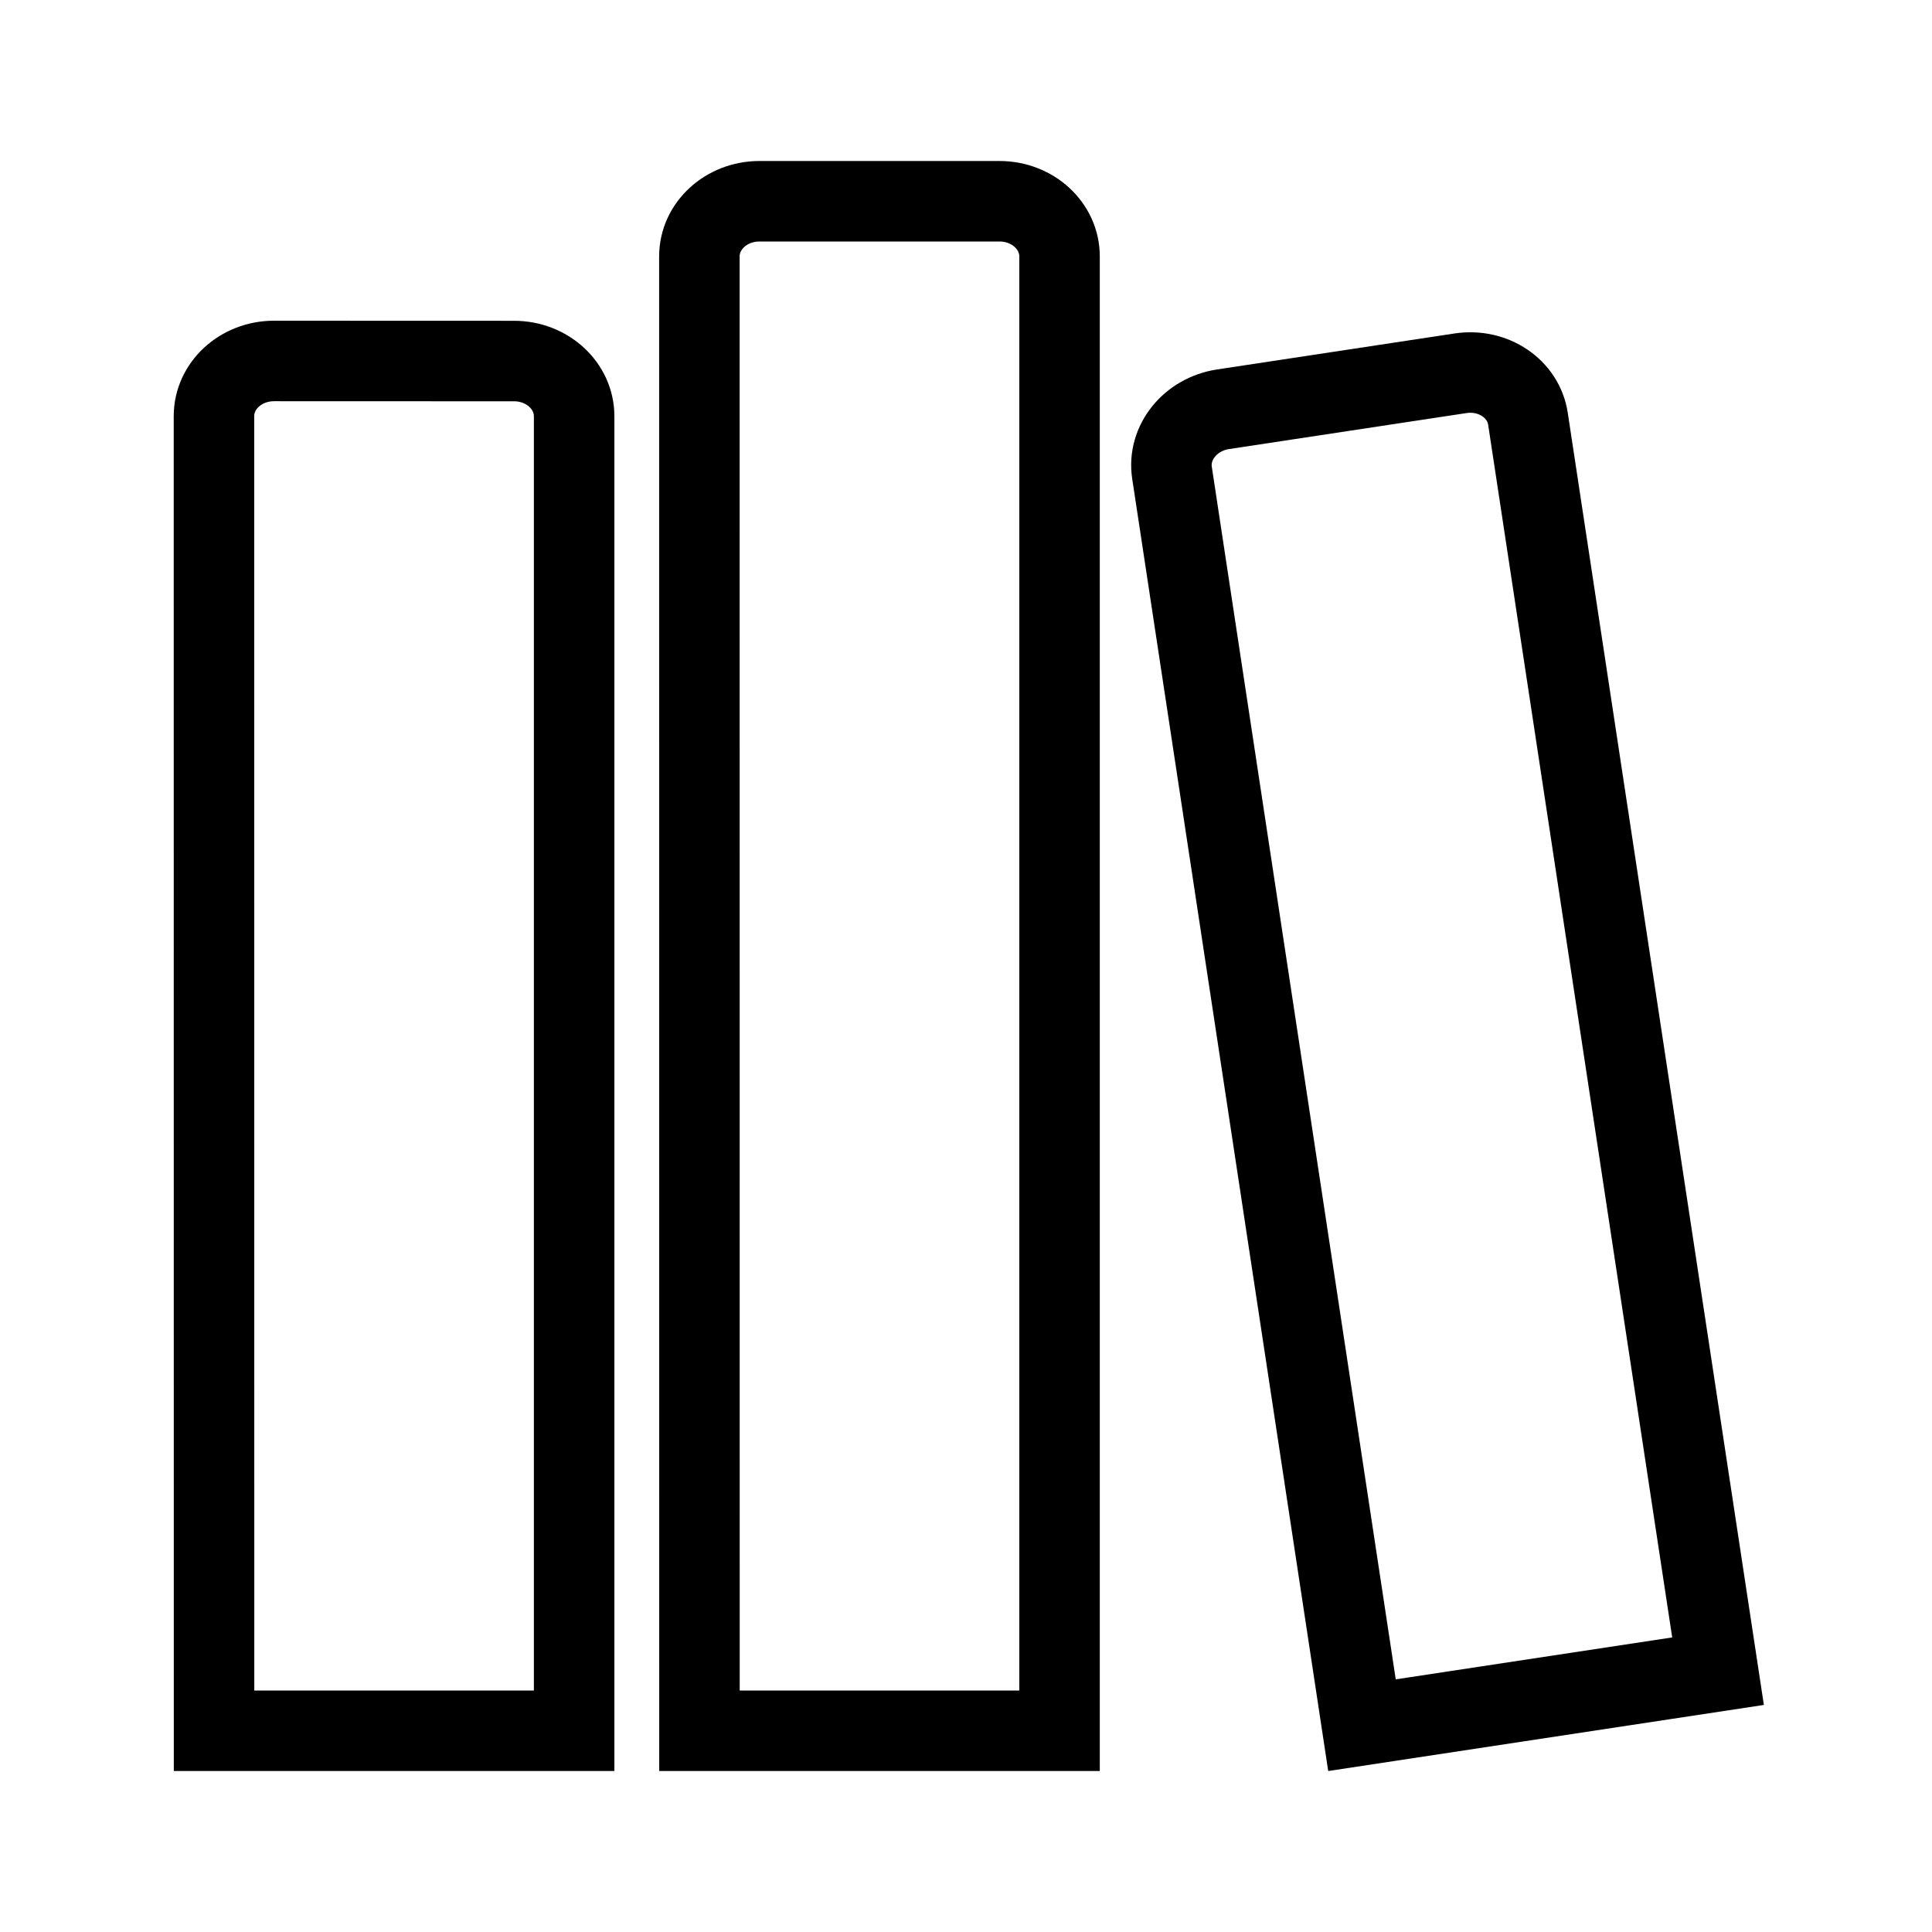
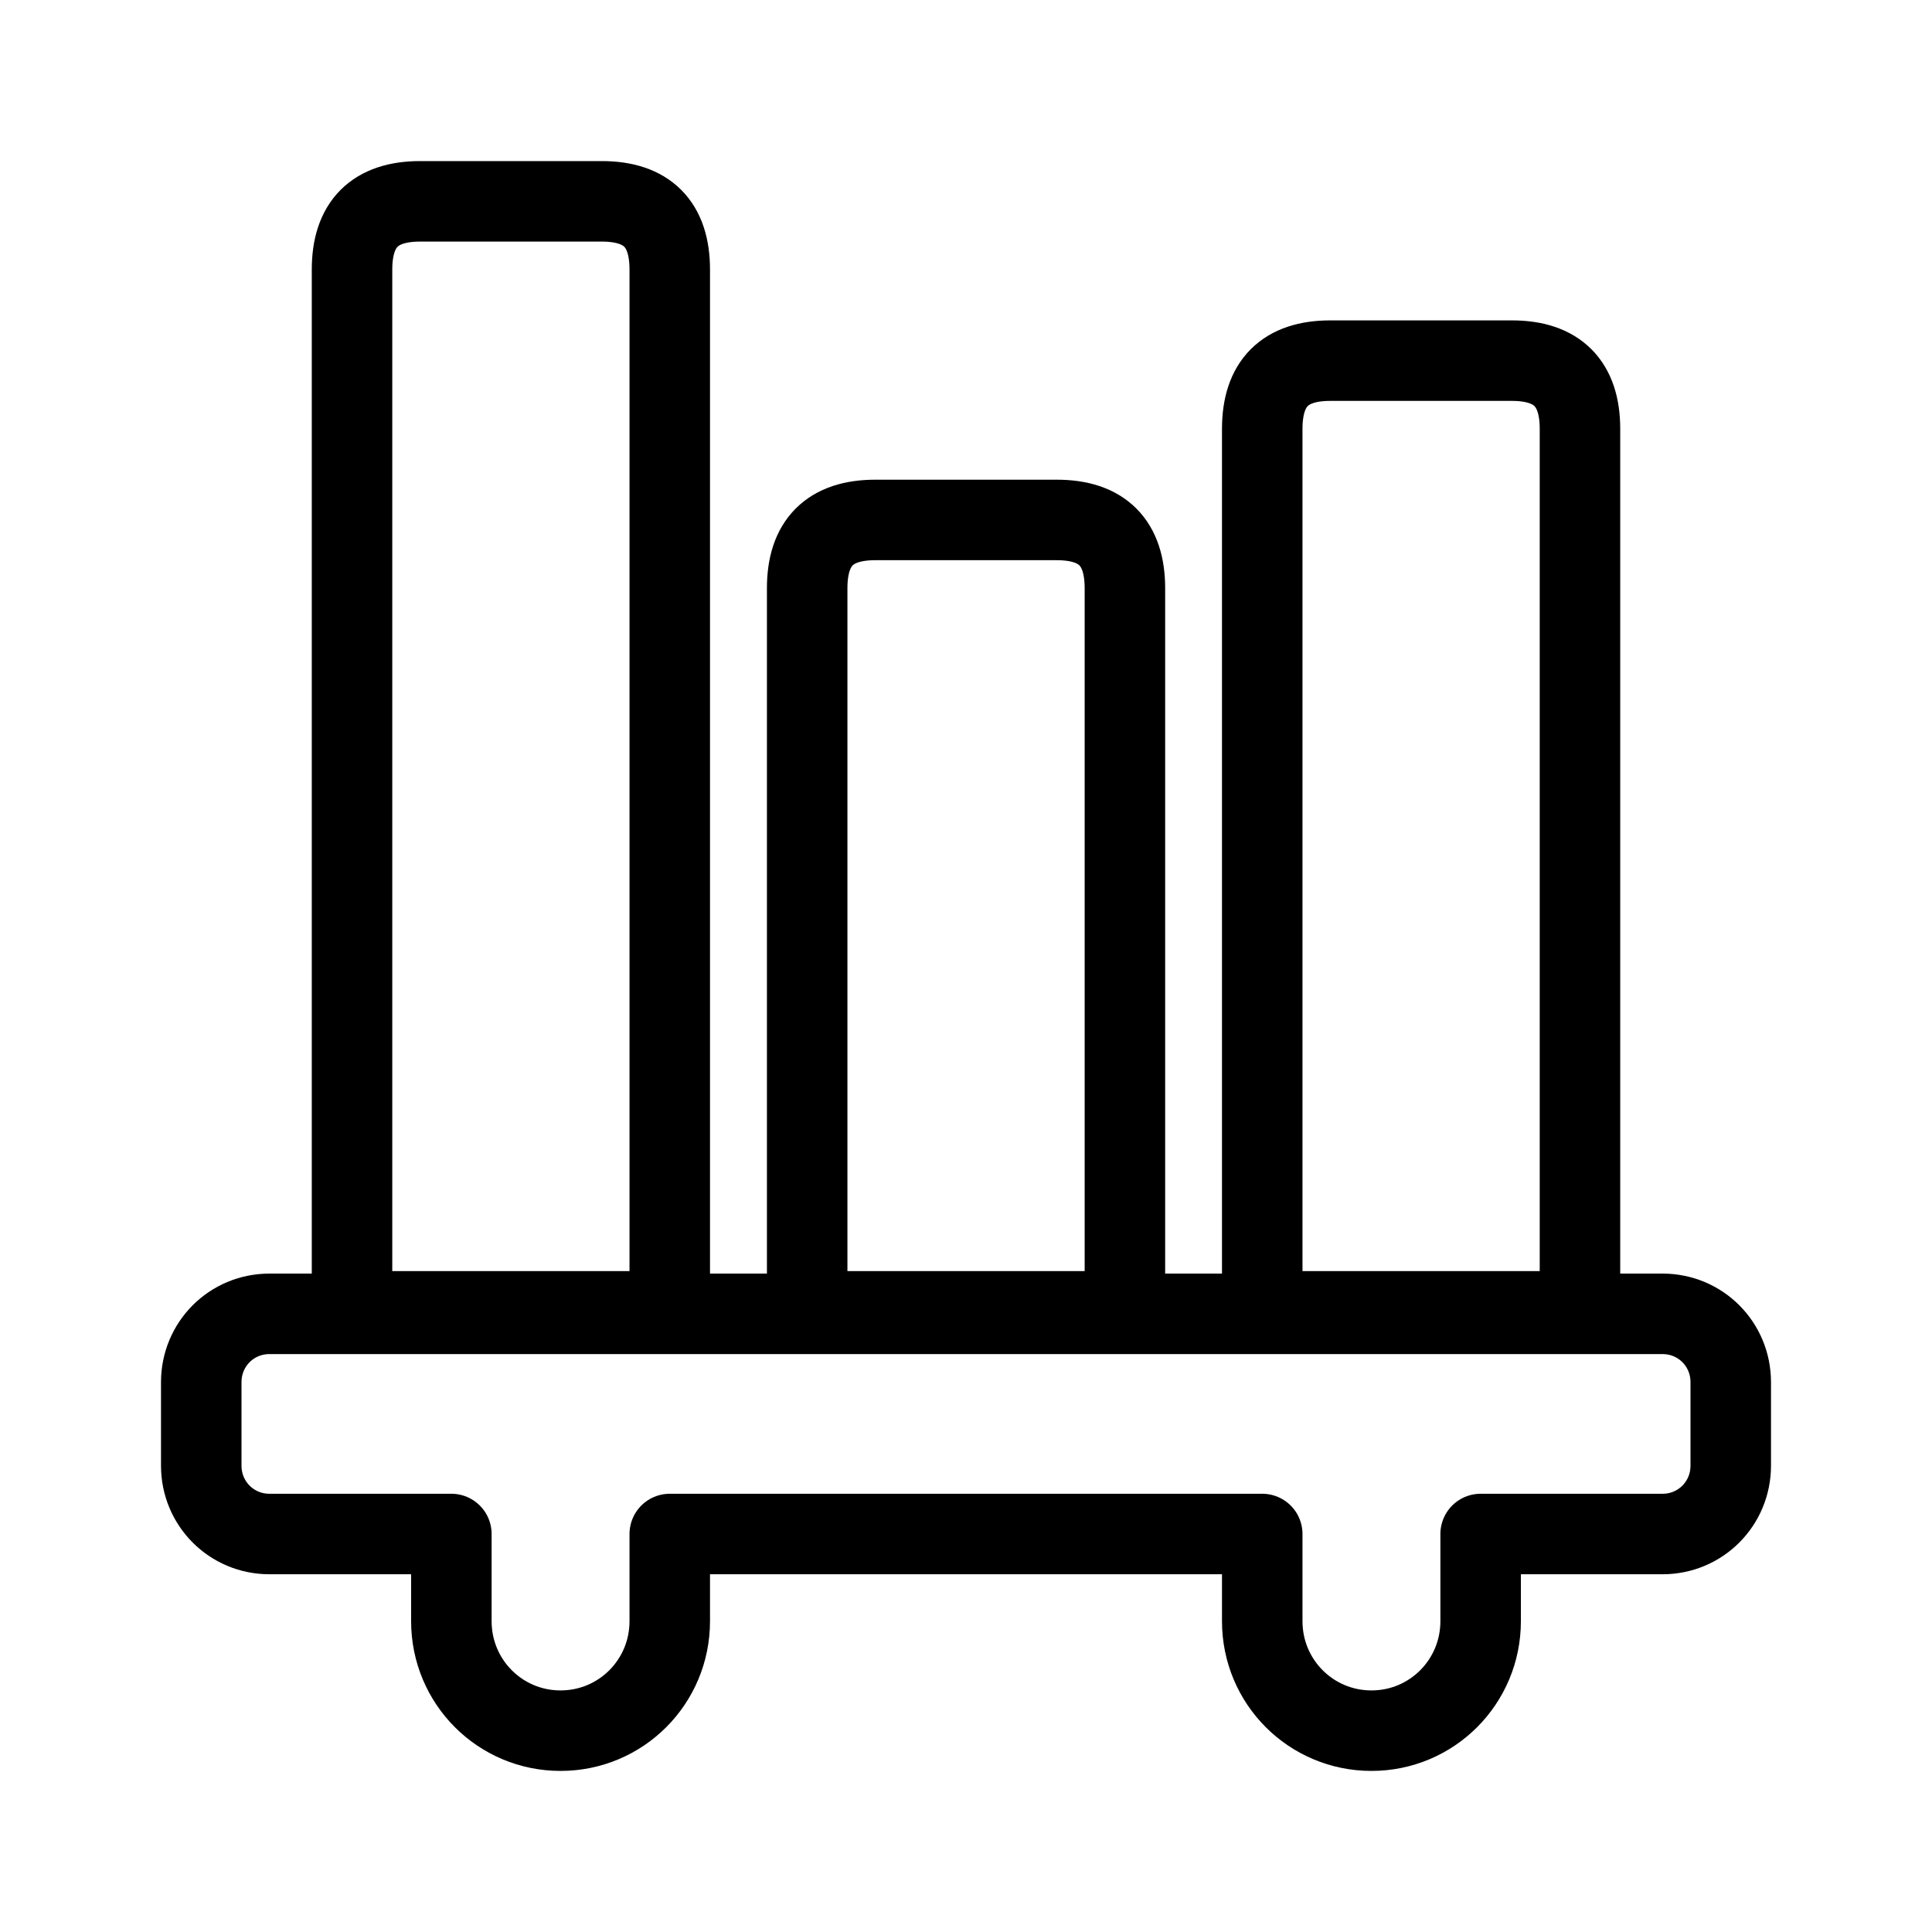
<svg xmlns="http://www.w3.org/2000/svg" viewBox="0 0 24 24">
-   <path d="M 7.132,5.17 C 7.132,4.792 6.798,4.485 6.386,4.485 L 3.404,4.484 C 2.992,4.484 2.658,4.791 2.658,5.169 L 2.659,21.5 L 7.132,21.5 Z" fill="none" stroke="#000000" stroke-width="1" />
-   <path d="M 13.162,3.185 C 13.162,2.807 12.829,2.5 12.416,2.5 L 9.434,2.5 C 9.022,2.5 8.688,2.807 8.688,3.185 L 8.689,21.5 L 13.162,21.5 Z" fill="none" stroke="#000000" stroke-width="1" />
-   <path d="M 18.981,5.203 C 18.925,4.829 18.55,4.575 18.142,4.637 L 15.193,5.084 C 14.786,5.146 14.502,5.499 14.559,5.873 L 16.919,21.431 L 21.342,20.76 Z" fill="none" stroke="#000000" stroke-width="1" />
+   <path d="M 4.373,16.29 L 4.373,3.349 C 4.373,2.783 4.655,2.501 5.219,2.501 L 7.475,2.501 C 8.039,2.501 8.32,2.783 8.32,3.349 L 8.32,16.29 Z" fill="none" stroke="#000000" stroke-width="1" stroke-linecap="round" stroke-linejoin="round" />
+   <path d="M 10.027,16.29 L 10.027,7.307 C 10.027,6.741 10.308,6.459 10.873,6.459 L 13.128,6.459 C 13.693,6.459 13.974,6.741 13.974,7.307 L 13.974,16.29 Z" fill="none" stroke="#000000" stroke-width="1" stroke-linecap="round" stroke-linejoin="round" />
+   <path d="M 15.68,16.29 L 15.68,5.328 C 15.68,4.762 15.961,4.48 16.525,4.48 L 18.781,4.48 C 19.345,4.48 19.627,4.762 19.627,5.328 L 19.627,16.29 Z" fill="none" stroke="#000000" stroke-width="1" stroke-linecap="round" stroke-linejoin="round" />
+   <path d="M 18.393,19.056 L 18.393,20.139 C 18.393,20.892 17.788,21.499 17.037,21.499 C 16.285,21.499 15.68,20.892 15.68,20.139 L 15.68,19.056 L 8.32,19.056 L 8.32,20.139 C 8.32,20.892 7.715,21.499 6.963,21.499 C 6.212,21.499 5.607,20.892 5.607,20.139 L 5.607,19.056 L 3.347,19.056 C 2.876,19.056 2.5,18.678 2.5,18.207 L 2.5,17.17 C 2.5,16.698 2.876,16.321 3.347,16.321 L 20.653,16.321 C 21.124,16.321 21.5,16.698 21.5,17.17 L 21.5,18.207 C 21.5,18.678 21.124,19.056 20.653,19.056 Z" fill="none" stroke="#000000" stroke-width="1" stroke-linecap="round" stroke-linejoin="round" />
</svg>
